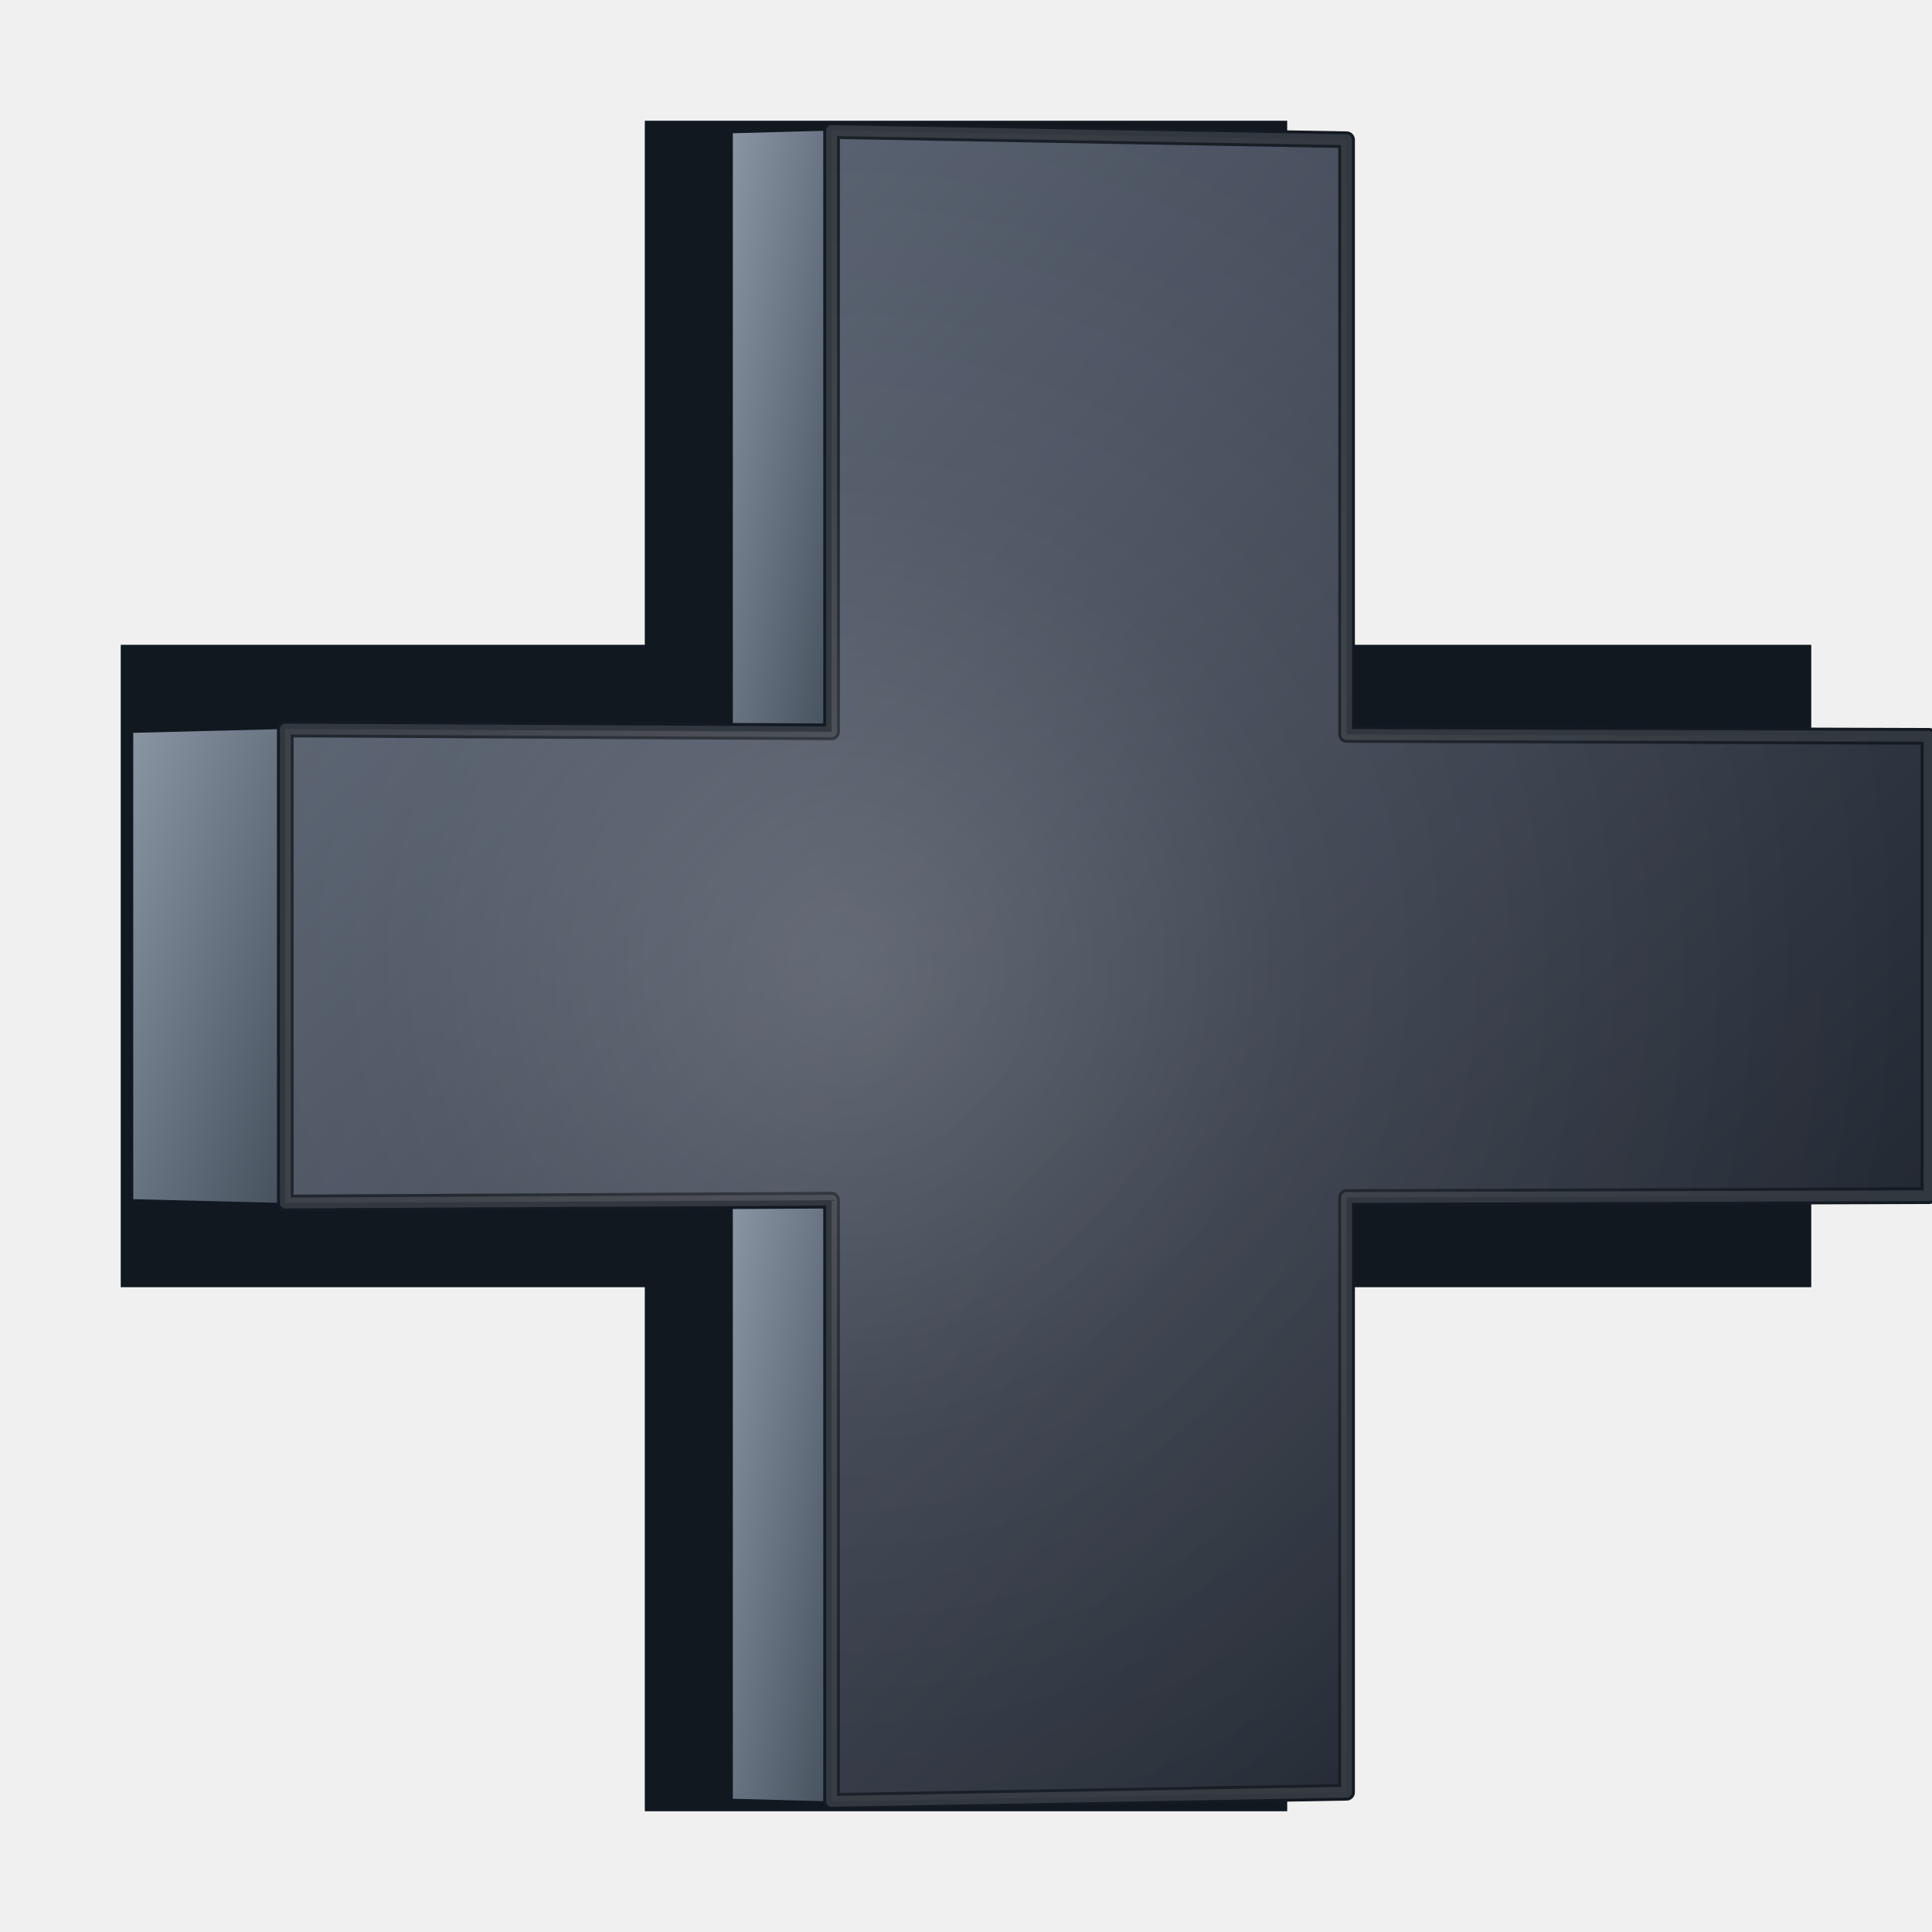
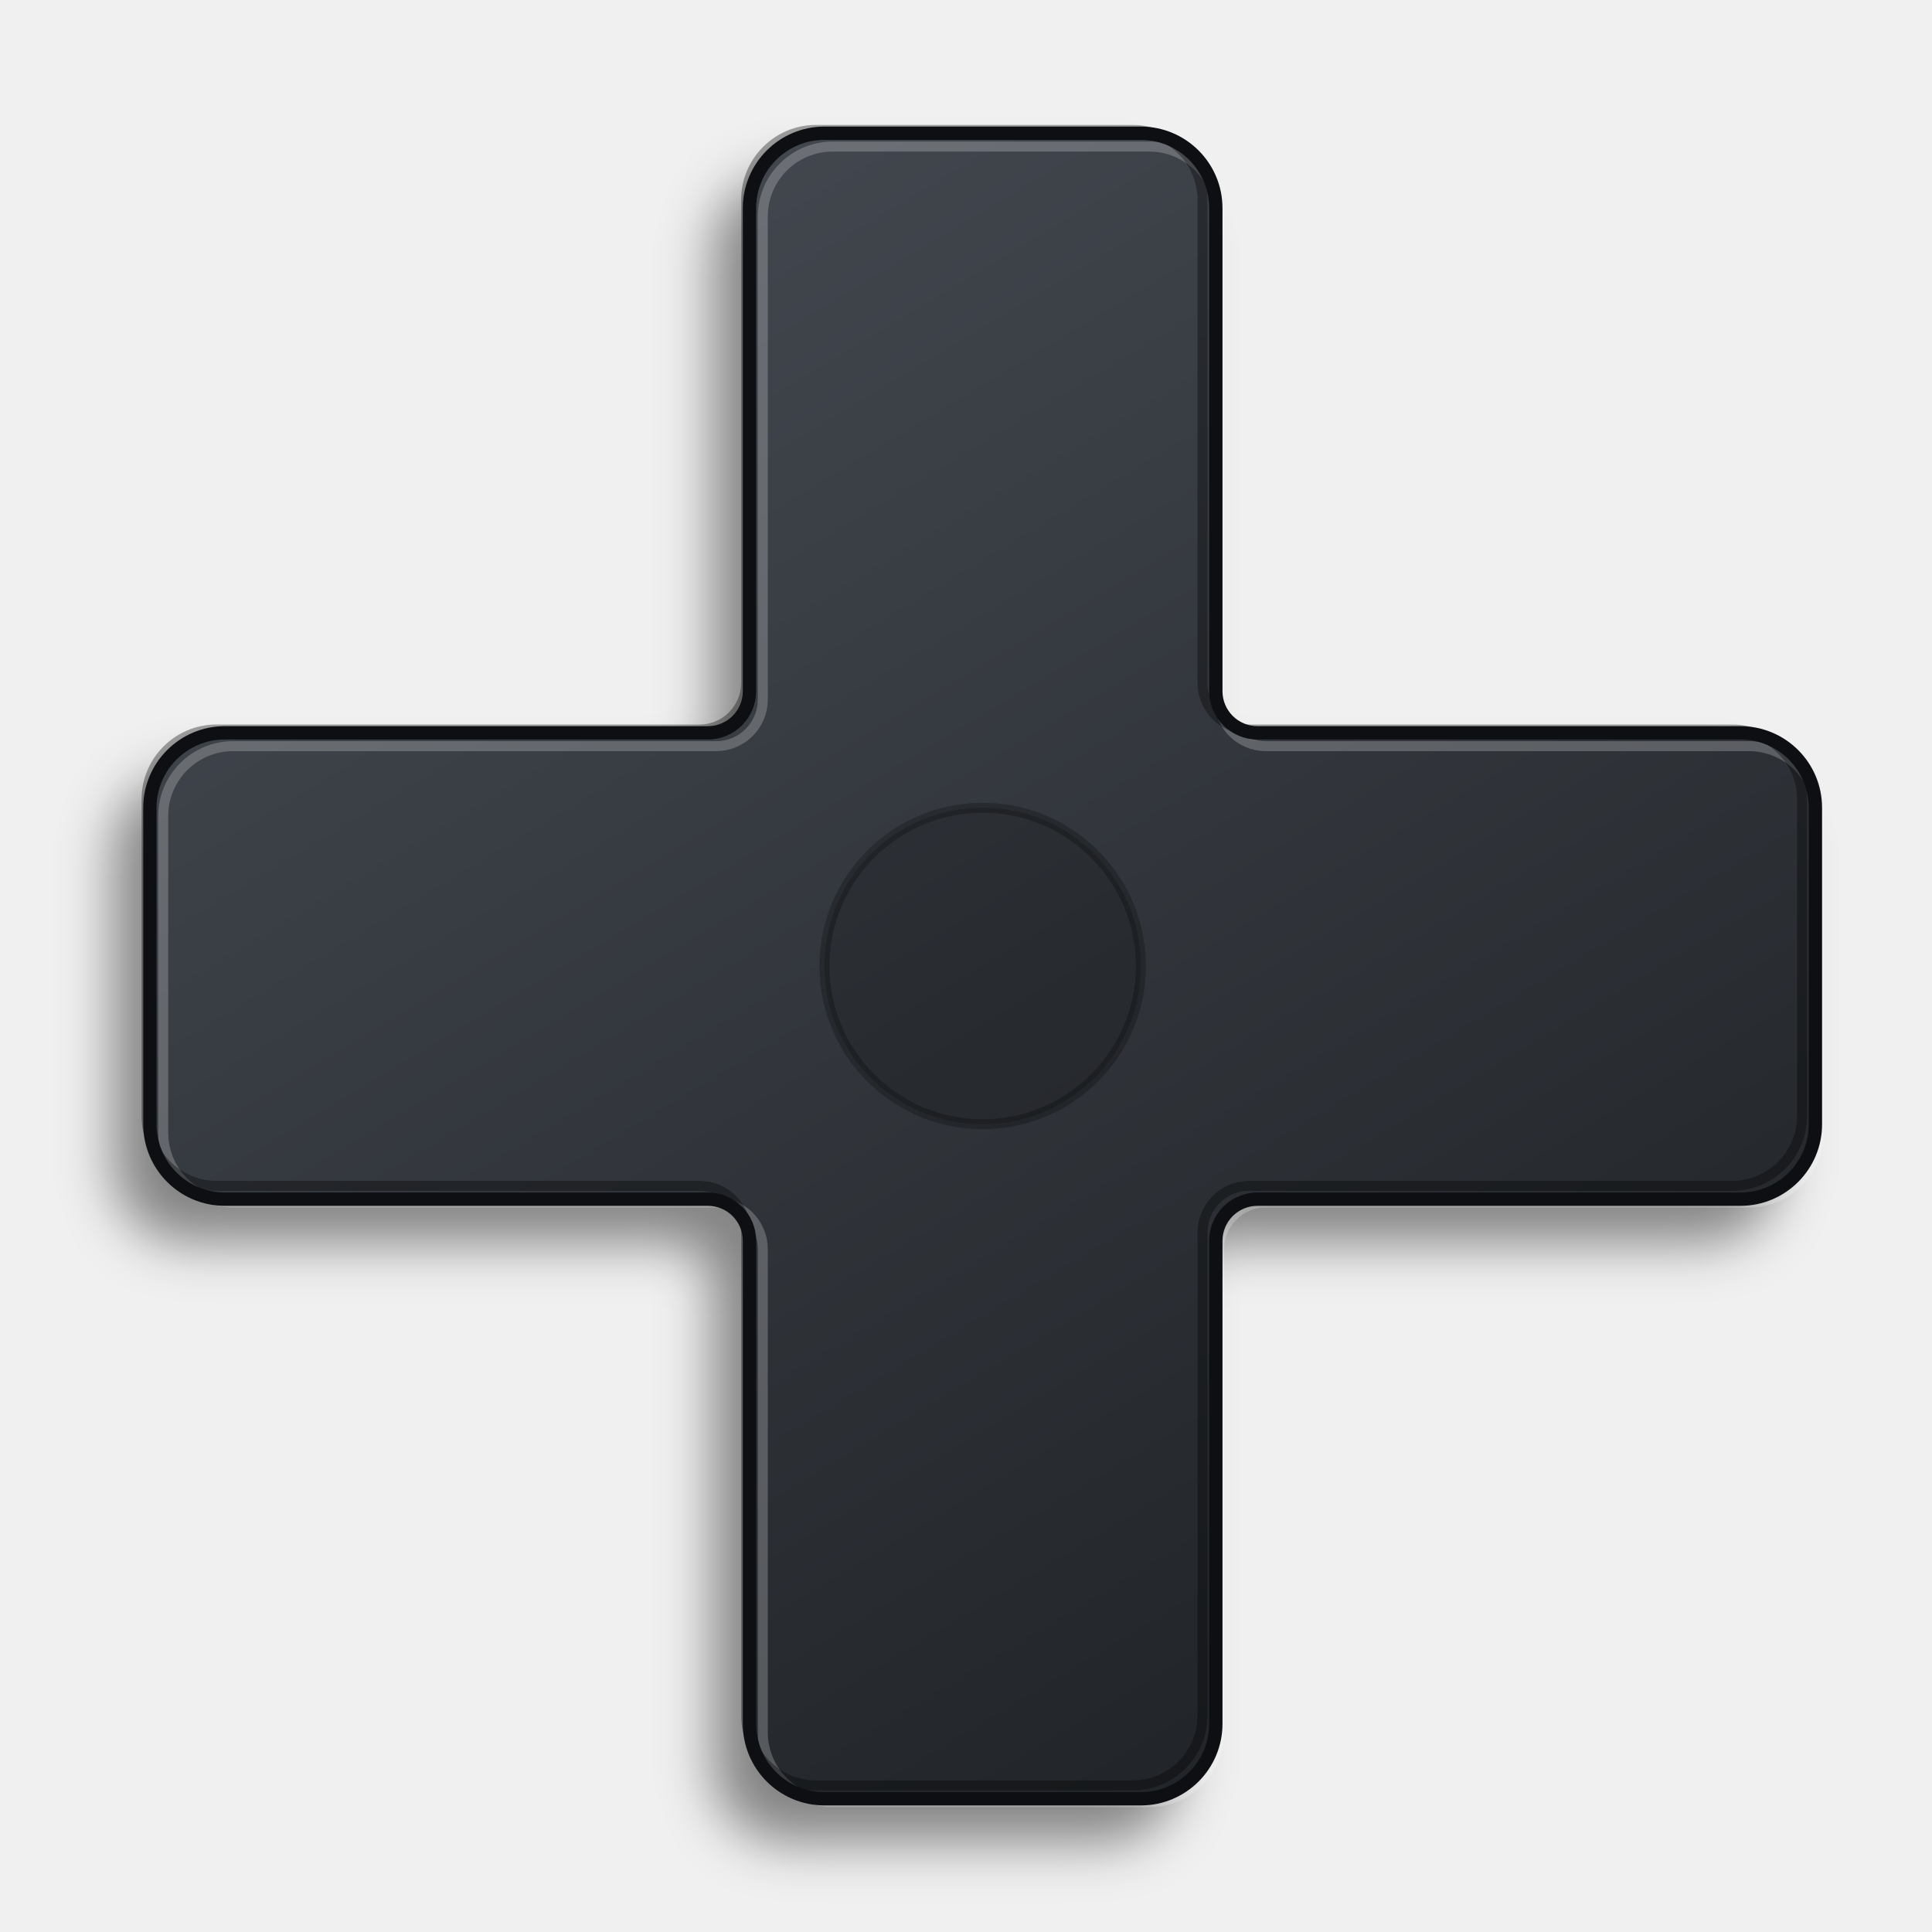
<svg xmlns="http://www.w3.org/2000/svg" viewBox="-8 -8 116 116" width="512" height="512">
  <defs>
-     <linearGradient id="sideLit" x1="0" y1="0" x2="1" y2="1">
-       <stop stop-color="#8995a3" />
-       <stop offset="1" stop-color="#46515e" />
+     <filter id="soft" x="-20%" y="-20%" width="140%" height="140%">
+       <feGaussianBlur stdDeviation="1.6" />
+     </filter>
+     <linearGradient id="face" gradientUnits="userSpaceOnUse" x1="20" y1="0" x2="80" y2="100">
+       <stop stop-color="#454a52" />
+       <stop offset="1" stop-color="#1e2125" />
    </linearGradient>
-     <linearGradient id="sideMid" x1="0" y1="0" x2="0.9" y2="1">
-       <stop stop-color="#657180" />
-       <stop offset="1" stop-color="#303945" />
-     </linearGradient>
-     <linearGradient id="sideDark" x1="0" y1="0" x2="1" y2="1">
-       <stop stop-color="#394451" />
-       <stop offset="1" stop-color="#151b23" />
-     </linearGradient>
-     <linearGradient id="face" x1="0" y1="0" x2="1" y2="1">
-       <stop stop-color="#626d7b" />
-       <stop offset=".28" stop-color="#4a5261" />
-       <stop offset=".80" stop-color="#252b35" />
-       <stop offset="1" stop-color="#171c24" />
-     </linearGradient>
-     <radialGradient id="softLight" cx="34%" cy="50%" r="65%">
-       <stop stop-color="#ffffff" stop-opacity=".19" />
-       <stop offset=".42" stop-color="#ffffff" stop-opacity=".07" />
-       <stop offset="1" stop-color="#ffffff" stop-opacity="0" />
-     </radialGradient>
+     <clipPath id="crossClip">
+       <path d="M 40.5,0 L 59.5,0 A 4.5 4.5 0 0 1 64,4.5 L 64,33.5 A 2.5 2.5 0 0 0 66.5,36 L 95.5,36 A 4.5 4.5 0 0 1 100,40.5 L 100,59.5 A 4.5 4.5 0 0 1 95.5,64 L 66.5,64 A 2.5 2.5 0 0 0 64,66.5 L 64,95.5 A 4.5 4.5 0 0 1 59.5,100 L 40.5,100 A 4.5 4.5 0 0 1 36,95.5 L 36,66.5 A 2.5 2.5 0 0 0 33.5,64 L 4.5,64 A 4.5 4.5 0 0 1 0,59.5 L 0,40.5 A 4.5 4.5 0 0 1 4.5,36 L 33.5,36 A 2.5 2.5 0 0 0 36,33.5 L 36,4.5 A 4.5 4.5 0 0 1 40.5,0 Z" />
+     </clipPath>
  </defs>
-   <g>
-     <path d="M 31,0 L 69,0 L 69,31 L 100,31 L 100,69 L 69,69 L 69,100 L 31,100 L 31,69 L 0,69 L 0,31 L 31,31 Z" fill="#111820" transform="translate(-0.75 -0.75) scale(1.015)" />
-     <g>
-       <polygon points="41.93,100.16 41.93,64.06 36,64 36,100" fill="url(#sideLit)" />
-       <polygon points="9.13,64.23 9.13,35.77 0,36 0,64" fill="url(#sideLit)" />
-       <polygon points="41.93,35.94 41.93,-0.16 36,0 36,36" fill="url(#sideLit)" />
-     </g>
-     <path d="M 41.93,-0.16 L 72.85,0.39 L 72.85,36.1 L 107.82,36.21 L 107.82,63.79 L 72.85,63.9 L 72.85,99.61 L 41.93,100.16 L 41.93,64.06 L 9.13,64.23 L 9.13,35.77 L 41.93,35.94 Z" fill="url(#face)" stroke="#141a22" stroke-width="1.0" stroke-linejoin="round" />
-     <path d="M 41.93,-0.16 L 72.85,0.39 L 72.85,36.1 L 107.82,36.21 L 107.82,63.79 L 72.85,63.9 L 72.85,99.61 L 41.93,100.16 L 41.93,64.06 L 9.13,64.23 L 9.13,35.77 L 41.93,35.94 Z" fill="url(#softLight)" />
-     <path d="M 41.93,-0.16 L 72.85,0.39 L 72.85,36.1 L 107.82,36.21 L 107.82,63.79 L 72.85,63.9 L 72.85,99.61 L 41.93,100.16 L 41.93,64.06 L 9.13,64.23 L 9.13,35.77 L 41.93,35.94 Z" fill="none" stroke="#ffffff" stroke-opacity=".13" stroke-width=".65" stroke-linejoin="round" />
+   <path d="M 40.5,0 L 59.5,0 A 4.5 4.5 0 0 1 64,4.5 L 64,33.5 A 2.5 2.5 0 0 0 66.5,36 L 95.5,36 A 4.5 4.5 0 0 1 100,40.5 L 100,59.5 A 4.5 4.5 0 0 1 95.5,64 L 66.5,64 A 2.5 2.5 0 0 0 64,66.5 L 64,95.5 A 4.5 4.5 0 0 1 59.5,100 L 40.5,100 A 4.5 4.5 0 0 1 36,95.5 L 36,66.5 A 2.5 2.5 0 0 0 33.5,64 L 4.5,64 A 4.5 4.5 0 0 1 0,59.5 L 0,40.5 A 4.5 4.5 0 0 1 4.5,36 L 33.5,36 A 2.5 2.5 0 0 0 36,33.5 L 36,4.5 A 4.5 4.5 0 0 1 40.5,0 Z" fill="#000" fill-opacity=".45" filter="url(#soft)" transform="translate(-1.20 2.60)" />
+   <g transform="translate(1.00 0.00)">
+     <path d="M 40.5,0 L 59.5,0 A 4.5 4.5 0 0 1 64,4.5 L 64,33.5 A 2.5 2.5 0 0 0 66.5,36 L 95.5,36 A 4.5 4.5 0 0 1 100,40.5 L 100,59.5 A 4.5 4.5 0 0 1 95.5,64 L 66.5,64 A 2.5 2.5 0 0 0 64,66.5 L 64,95.5 A 4.5 4.5 0 0 1 59.5,100 L 40.5,100 A 4.5 4.5 0 0 1 36,95.5 L 36,66.5 A 2.5 2.5 0 0 0 33.5,64 L 4.5,64 A 4.5 4.5 0 0 1 0,59.5 L 0,40.5 A 4.5 4.5 0 0 1 4.5,36 L 33.5,36 A 2.5 2.5 0 0 0 36,33.5 L 36,4.5 A 4.5 4.5 0 0 1 40.5,0 Z" fill="url(#face)" />
+     <circle cx="50" cy="50" r="9.5" fill="#000" fill-opacity=".18" />
+     <circle cx="50" cy="50" r="9.5" fill="none" stroke="#000" stroke-opacity=".25" stroke-width=".6" />
+     <path d="M 40.5,0 L 59.5,0 A 4.5 4.5 0 0 1 64,4.5 L 64,33.5 A 2.5 2.5 0 0 0 66.5,36 L 95.5,36 A 4.5 4.5 0 0 1 100,40.5 L 100,59.5 A 4.5 4.5 0 0 1 95.5,64 L 66.5,64 A 2.5 2.5 0 0 0 64,66.5 L 64,95.5 A 4.5 4.5 0 0 1 59.5,100 L 40.5,100 A 4.5 4.5 0 0 1 36,95.5 L 36,66.5 A 2.5 2.5 0 0 0 33.5,64 L 4.5,64 A 4.5 4.5 0 0 1 0,59.5 L 0,40.5 A 4.5 4.5 0 0 1 4.5,36 L 33.5,36 A 2.5 2.5 0 0 0 36,33.5 L 36,4.5 A 4.5 4.5 0 0 1 40.5,0 Z" fill="none" stroke="#ffffff" stroke-opacity=".22" stroke-width="1.2" transform="translate(.5 .5)" clip-path="url(#crossClip)" />
+     <path d="M 40.5,0 L 59.5,0 A 4.5 4.5 0 0 1 64,4.5 L 64,33.5 A 2.5 2.5 0 0 0 66.5,36 L 95.5,36 A 4.5 4.5 0 0 1 100,40.5 L 100,59.5 A 4.5 4.5 0 0 1 95.5,64 L 66.5,64 A 2.5 2.5 0 0 0 64,66.5 L 64,95.5 A 4.5 4.5 0 0 1 59.5,100 L 40.5,100 A 4.5 4.5 0 0 1 36,95.5 L 36,66.5 A 2.5 2.5 0 0 0 33.5,64 L 4.5,64 A 4.5 4.5 0 0 1 0,59.5 L 0,40.5 A 4.5 4.5 0 0 1 4.5,36 L 33.5,36 A 2.5 2.5 0 0 0 36,33.5 L 36,4.5 A 4.5 4.5 0 0 1 40.5,0 Z" fill="none" stroke="#000" stroke-opacity=".35" stroke-width="1.2" transform="translate(-.5 -.5)" clip-path="url(#crossClip)" />
+     <path d="M 40.5,0 L 59.5,0 A 4.5 4.5 0 0 1 64,4.5 L 64,33.5 A 2.5 2.5 0 0 0 66.5,36 L 95.5,36 A 4.5 4.5 0 0 1 100,40.5 L 100,59.5 A 4.5 4.5 0 0 1 95.5,64 L 66.5,64 A 2.5 2.5 0 0 0 64,66.5 L 64,95.5 A 4.5 4.5 0 0 1 59.5,100 L 40.5,100 A 4.5 4.5 0 0 1 36,95.5 L 36,66.5 A 2.5 2.5 0 0 0 33.5,64 L 4.5,64 A 4.5 4.5 0 0 1 0,59.5 L 0,40.5 A 4.5 4.5 0 0 1 4.5,36 L 33.5,36 A 2.5 2.5 0 0 0 36,33.5 L 36,4.5 A 4.5 4.5 0 0 1 40.5,0 Z" fill="none" stroke="#0d0f12" stroke-width=".8" />
  </g>
</svg>
